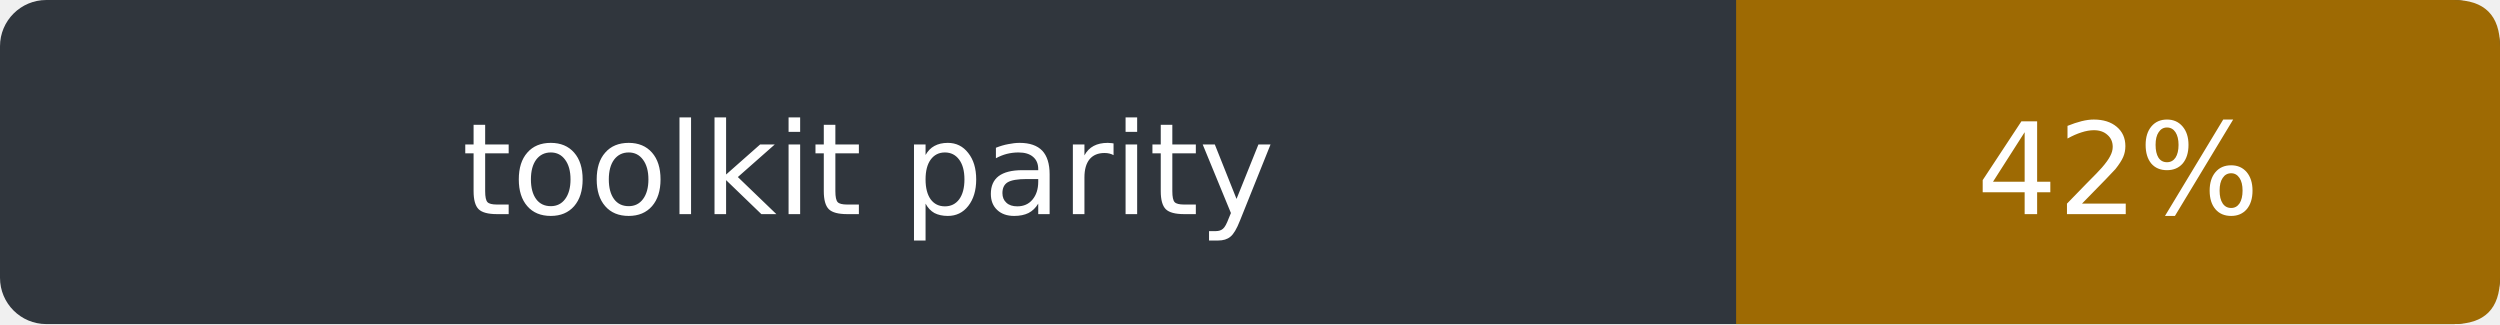
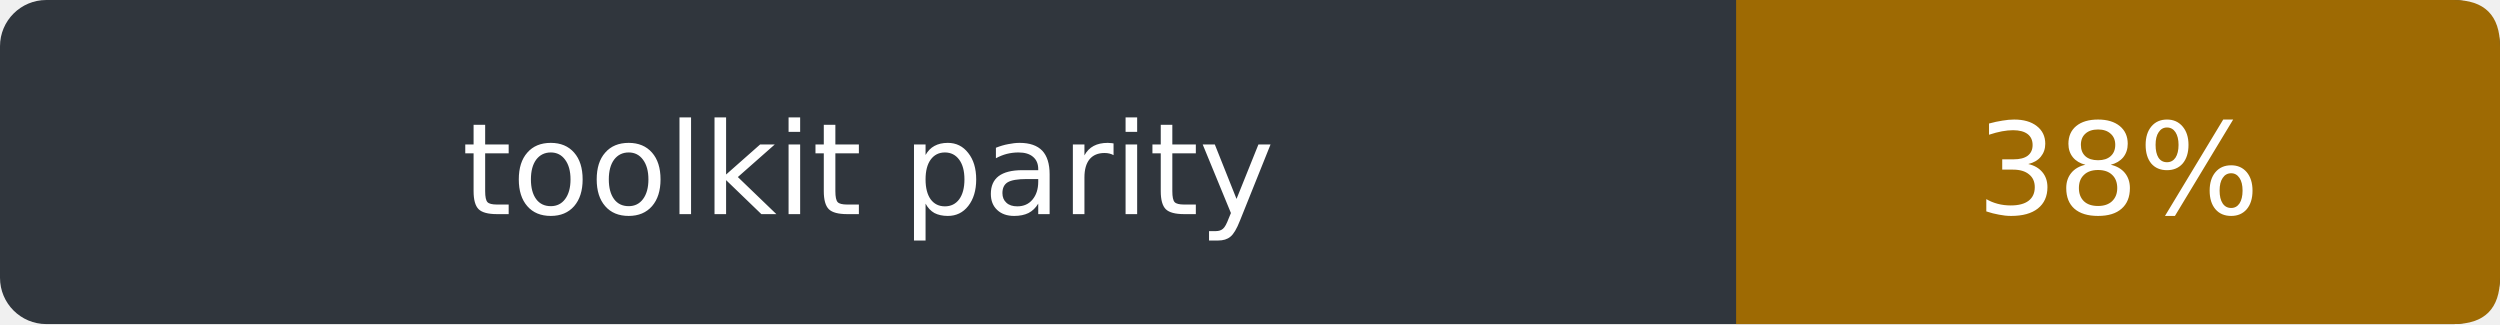
- <svg xmlns="http://www.w3.org/2000/svg" width="216" height="28" viewBox="0 0 216 28" role="img" aria-label="toolkit parity: 42%">
+ <svg xmlns="http://www.w3.org/2000/svg" width="216" height="28" viewBox="0 0 216 28" role="img" aria-label="toolkit parity: 38%">
  <rect width="216" height="28" rx="4" fill="#30363d" />
  <path d="M150 0 H212 Q216 0 216 4 V24 Q216 28 212 28 H150 Z" fill="#9e6a03" />
  <text x="75" y="18.5" text-anchor="middle" font-family="Verdana, DejaVu Sans, sans-serif" font-size="11" fill="#ffffff">toolkit parity</text>
-   <text x="183" y="18.5" text-anchor="middle" font-family="Verdana, DejaVu Sans, sans-serif" font-size="11" fill="#ffffff">42%</text>
+   <text x="183" y="18.5" text-anchor="middle" font-family="Verdana, DejaVu Sans, sans-serif" font-size="11" fill="#ffffff">38%</text>
</svg>
